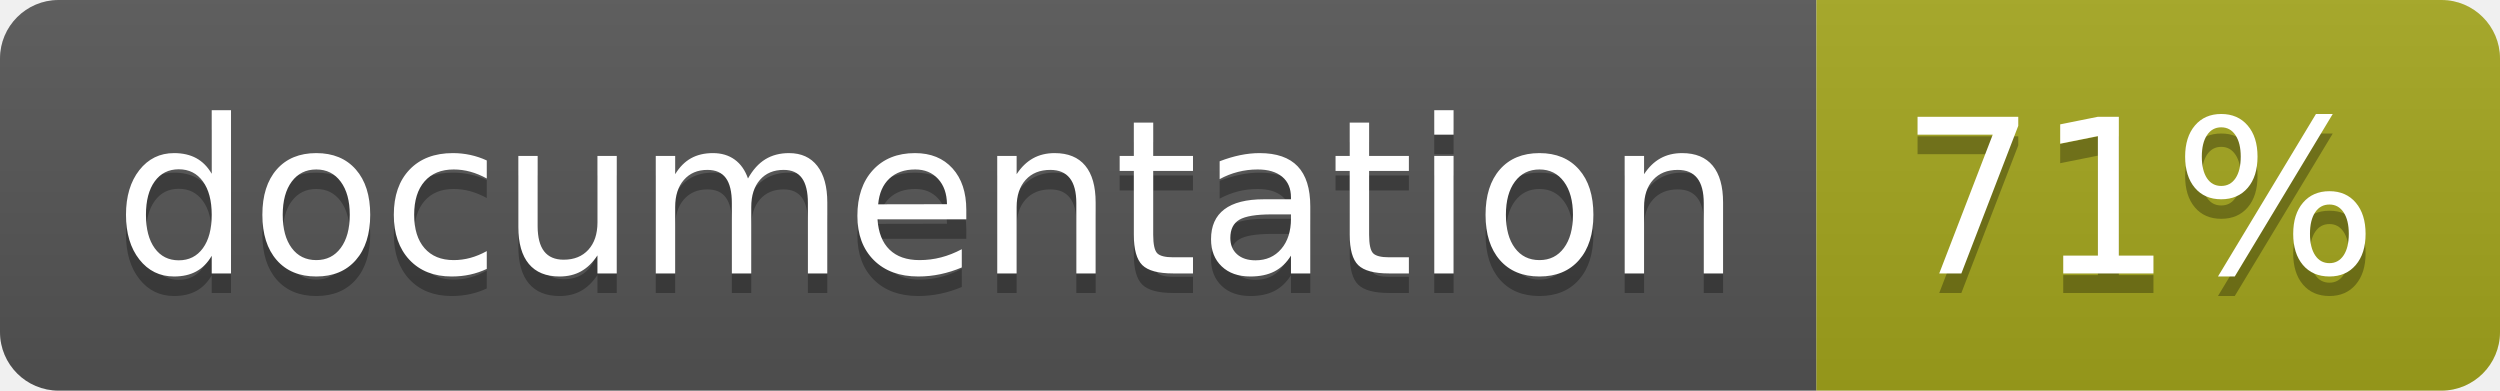
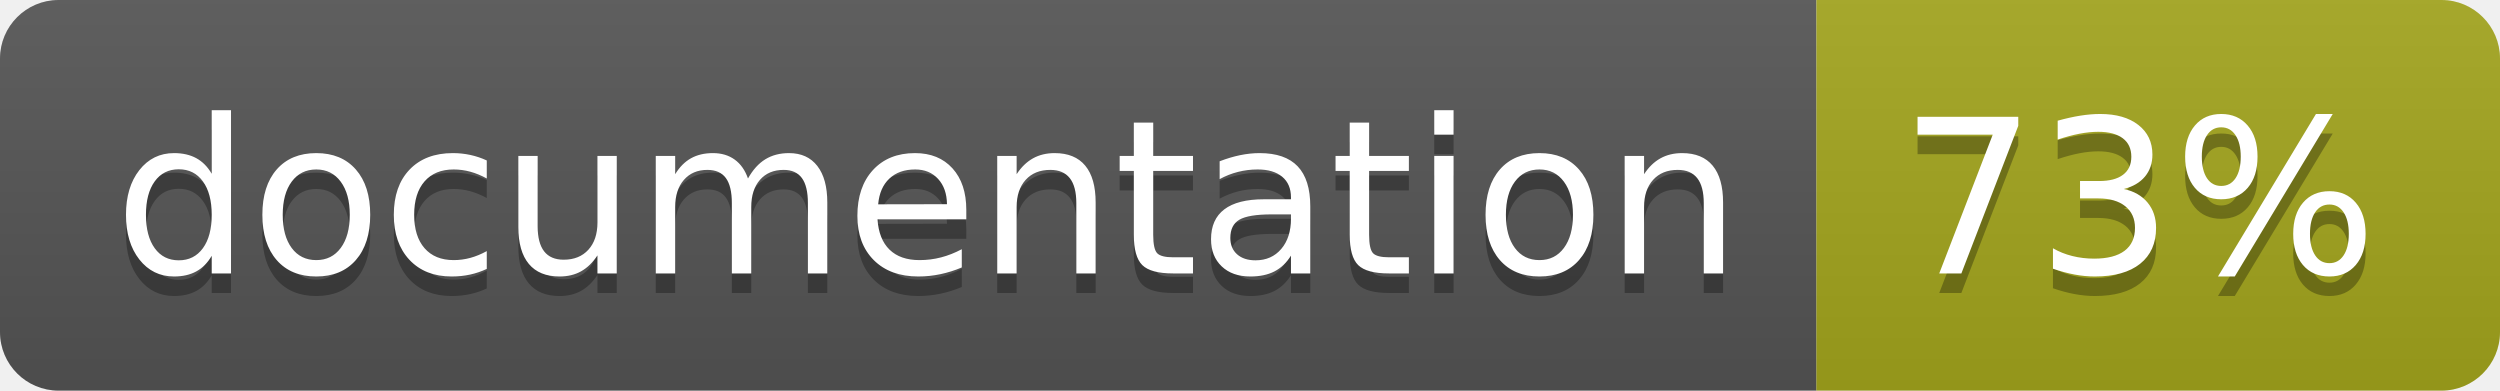
<svg xmlns="http://www.w3.org/2000/svg" width="128" height="20">
  <linearGradient id="b" x2="0" y2="100%">
    <stop offset="0" stop-color="#bbb" stop-opacity=".1" />
    <stop offset="1" stop-opacity=".1" />
  </linearGradient>
  <clipPath id="a">
    <rect width="128" height="20" rx="3" fill="#fff" />
  </clipPath>
  <g clip-path="url(#a)">
    <path fill="#555" d="M0 0h93v20H0z" />
    <path fill="#a4a61d" d="M93 0h35v20H93z" />
    <path fill="url(#b)" d="M0 0h128v20H0z" />
  </g>
  <g fill="#fff" text-anchor="middle" font-family="DejaVu Sans,Verdana,Geneva,sans-serif" font-size="110">
-     <text x="475" y="150" fill="#010101" fill-opacity=".3" transform="scale(.1)" textLength="830">
-       documentation
-     </text>
-     <text x="475" y="140" transform="scale(.1)" textLength="830">
-       documentation
-     </text>
-     <text x="1095" y="150" fill="#010101" fill-opacity=".3" transform="scale(.1)" textLength="250">
-       71%
-     </text>
-     <text x="1095" y="140" transform="scale(.1)" textLength="250">
-       71%
-     </text>
+     <text x="475" y="150" fill="#010101" fill-opacity=".3" transform="scale(.1)" textLength="830">documentation</text>
+     <text x="475" y="140" transform="scale(.1)" textLength="830">documentation</text>
+     <text x="1095" y="150" fill="#010101" fill-opacity=".3" transform="scale(.1)" textLength="250">73%</text>
+     <text x="1095" y="140" transform="scale(.1)" textLength="250">73%</text>
  </g>
</svg>
